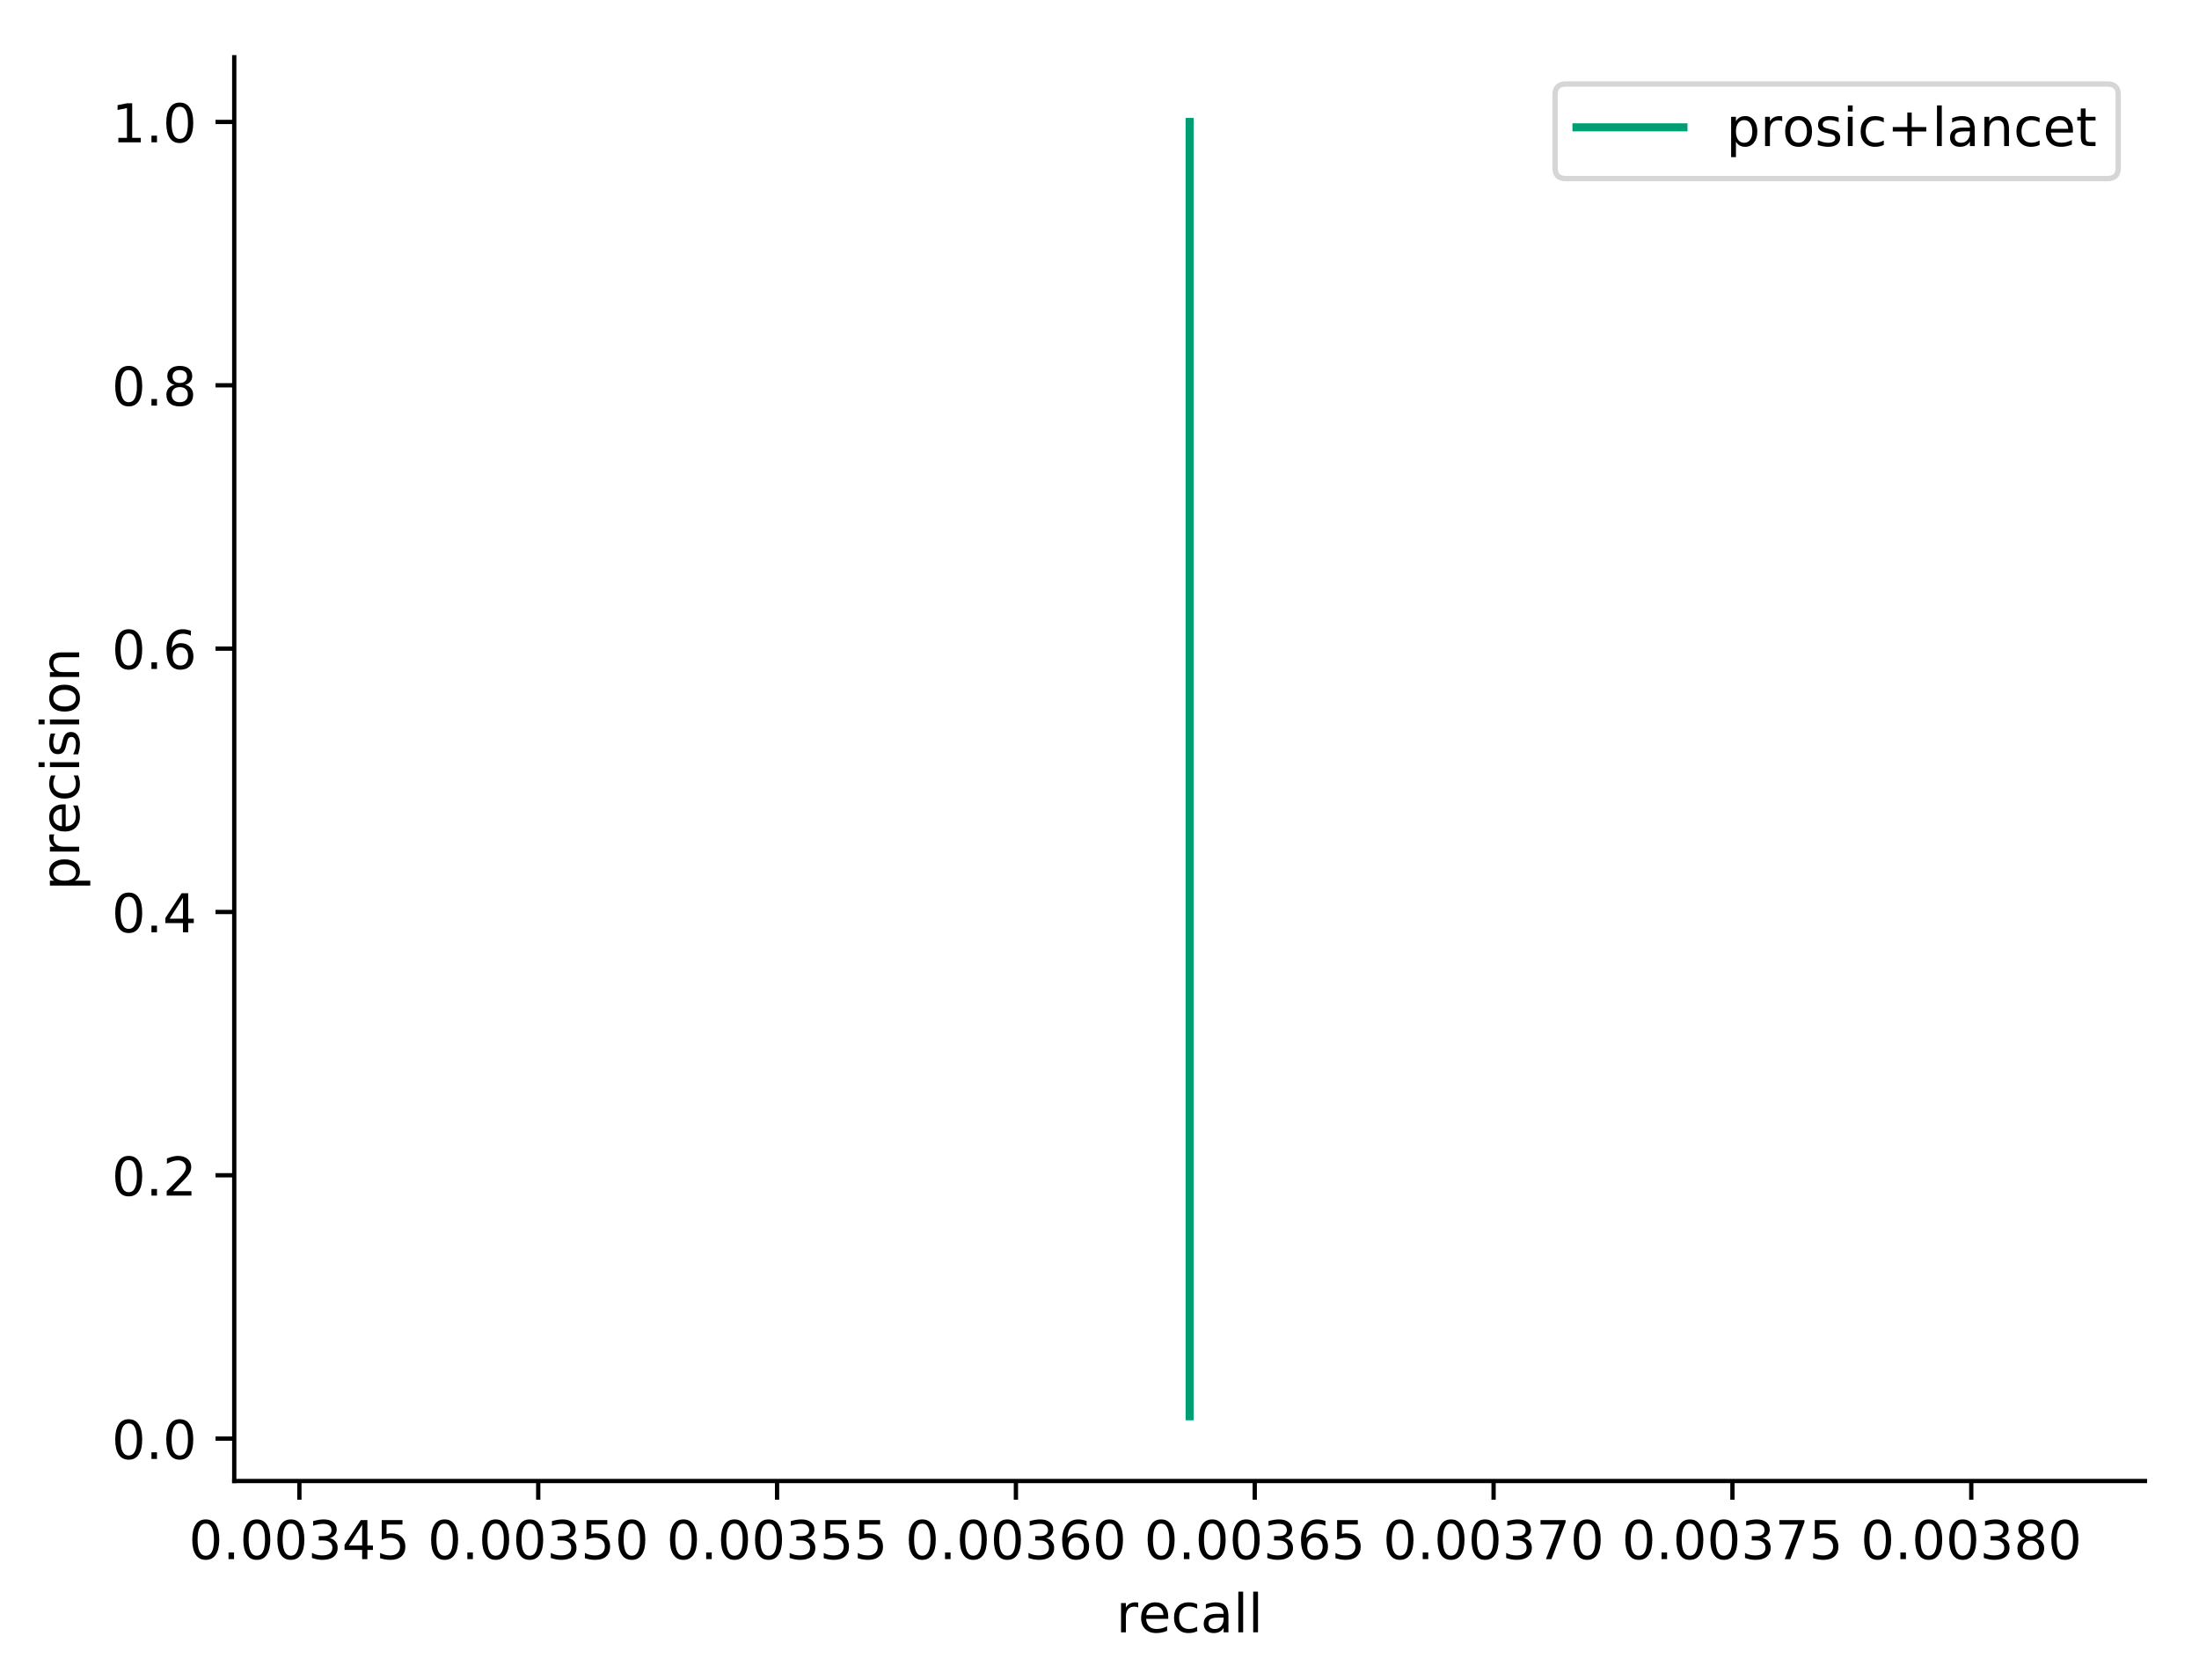
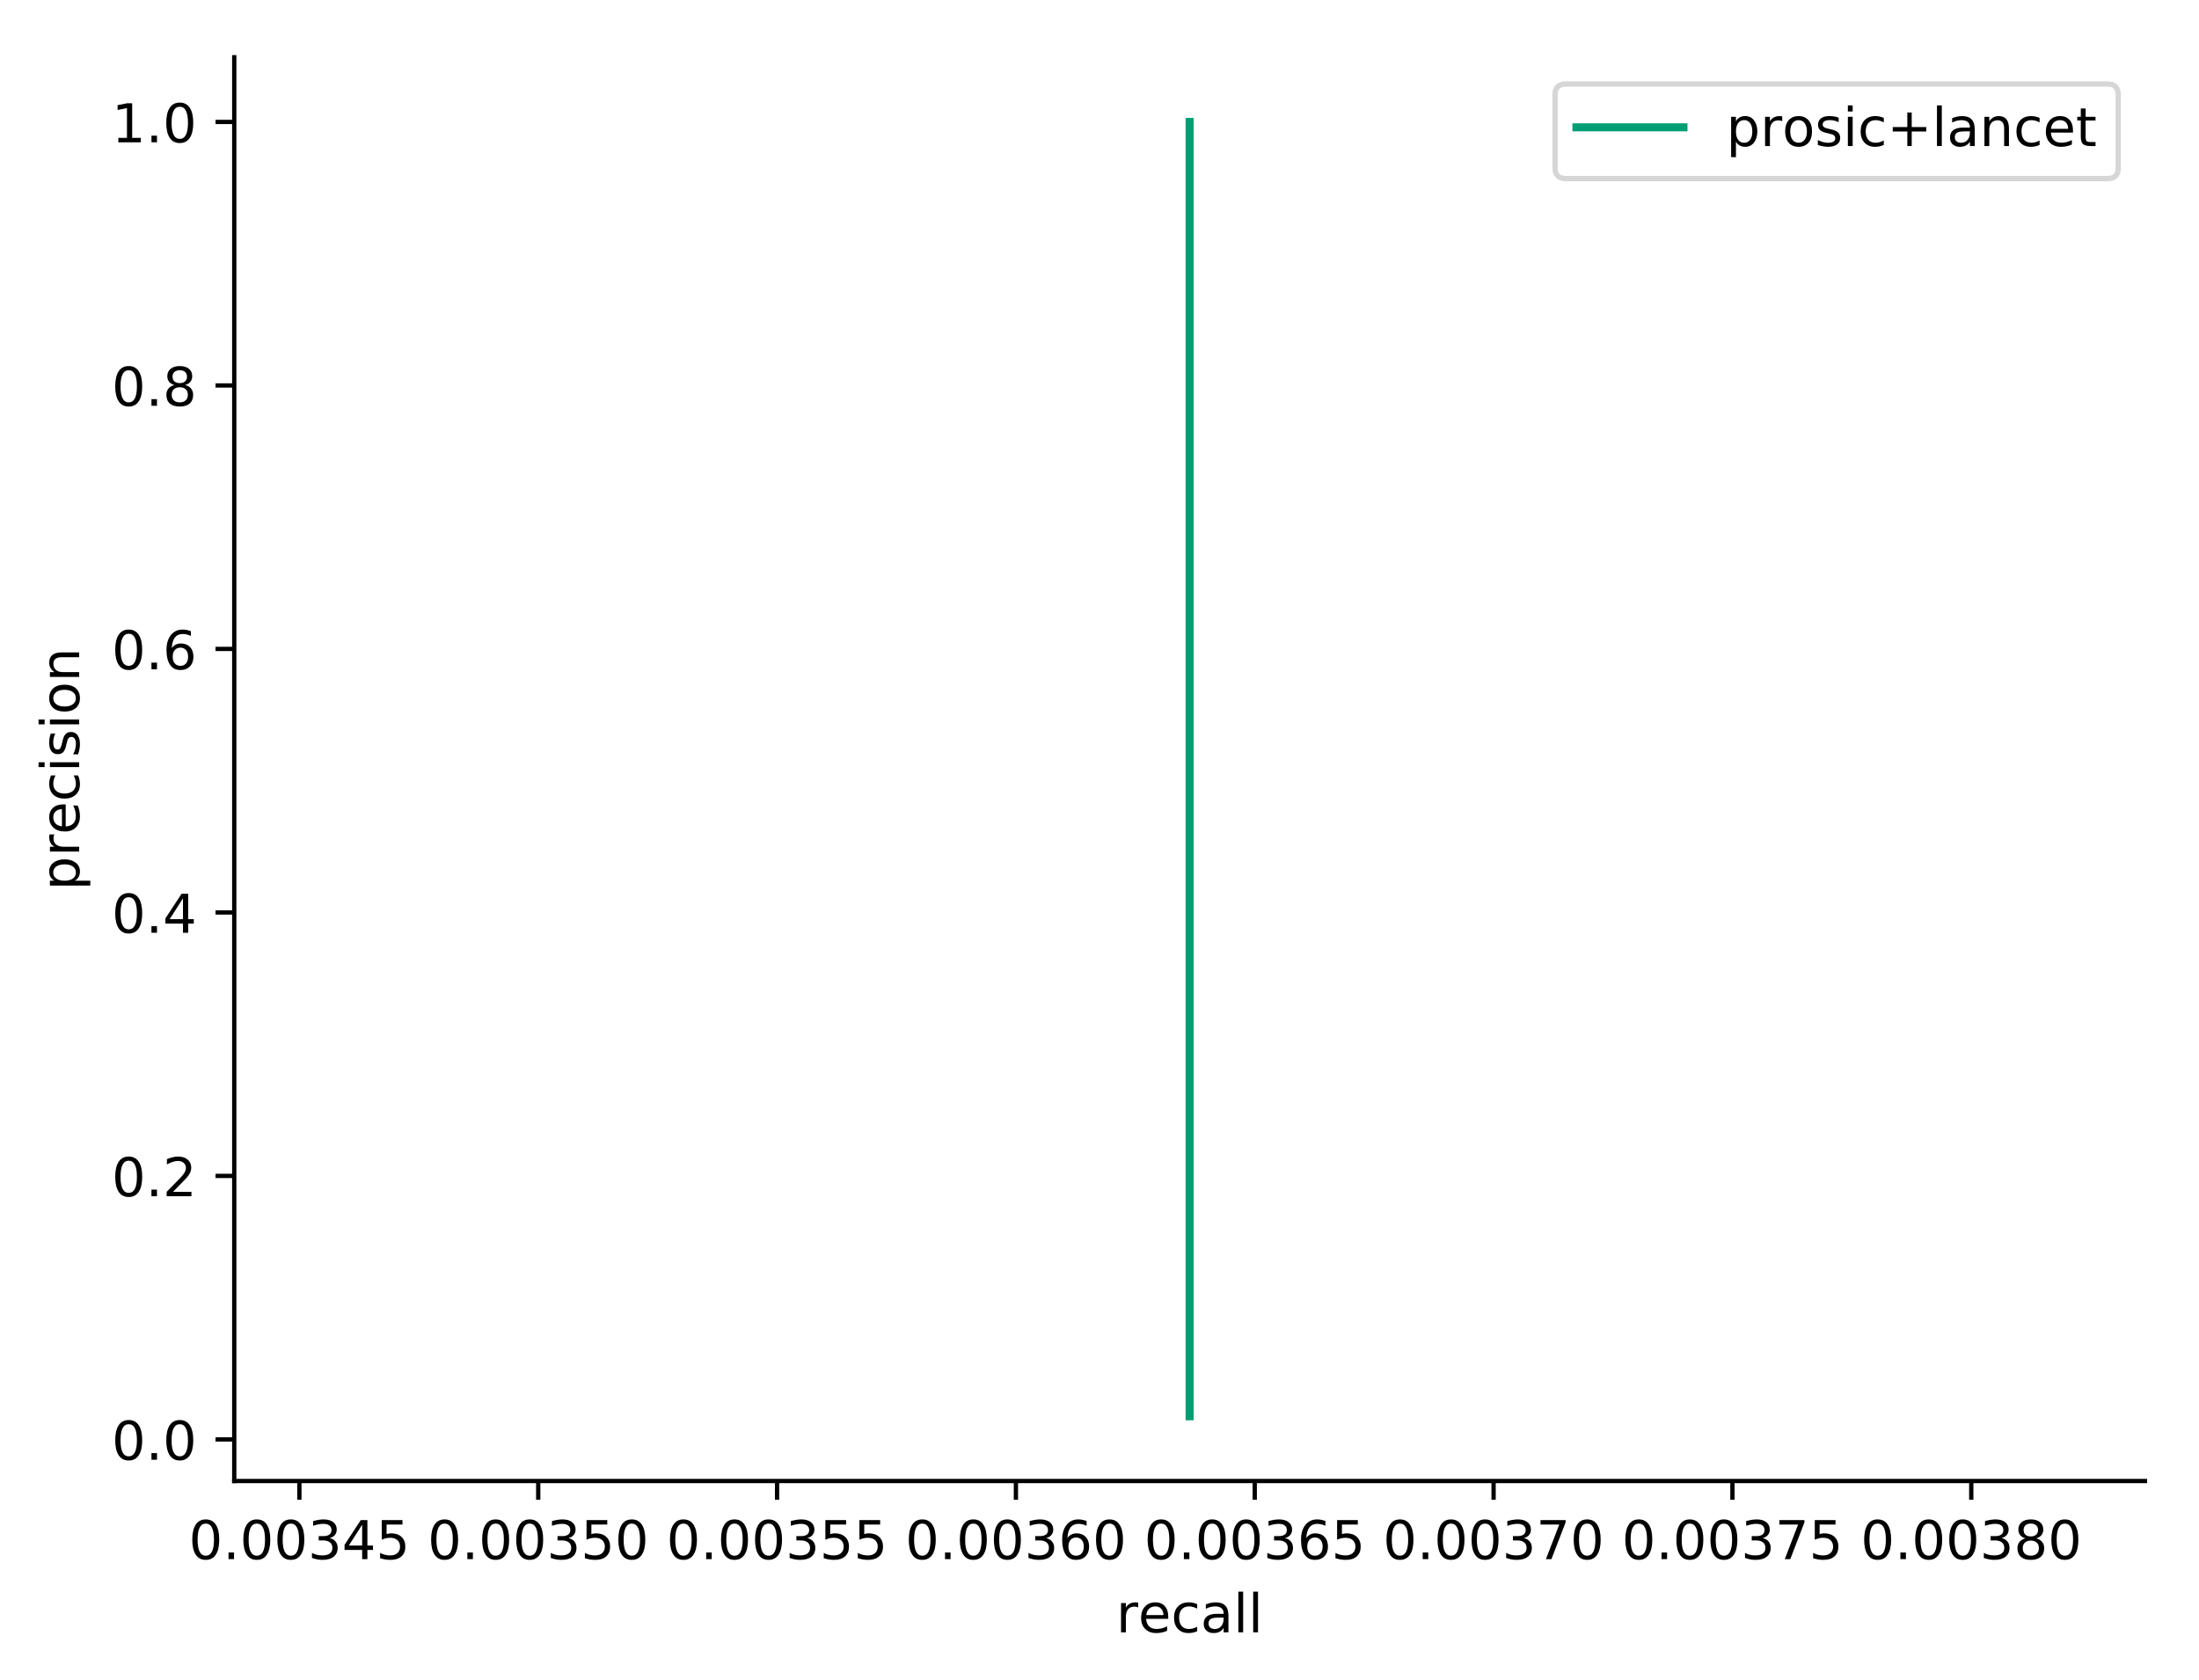
<svg xmlns="http://www.w3.org/2000/svg" xmlns:xlink="http://www.w3.org/1999/xlink" height="314pt" version="1.1" viewBox="0 0 411 314" width="411pt">
  <defs>
    <style type="text/css">
*{stroke-linecap:butt;stroke-linejoin:round;}
  </style>
  </defs>
  <g id="figure_1">
    <g id="patch_1">
      <path d="M 0 314.368  L 411.601 314.368  L 411.601 0  L 0 0  z " style="fill:#ffffff;" />
    </g>
    <g id="axes_1">
      <g id="patch_2">
        <path d="M 43.781 276.812  L 400.901 276.812  L 400.901 10.7  L 43.781 10.7  z " style="fill:#ffffff;" />
      </g>
      <g id="matplotlib.axis_1">
        <g id="xtick_1">
          <g id="line2d_1">
            <defs>
-               <path d="M 0 0  L 0 3.5  " id="m5e6b340667" style="stroke:#000000;stroke-width:0.8;" />
-             </defs>
-             <g>
-               <use style="stroke:#000000;stroke-width:0.8;" x="55.956" xlink:href="#m5e6b340667" y="276.812" />
+               <path d="M 0 0  L 0 3.5  " id="m228f38a89d" style="stroke:#000000;stroke-width:0.8;" />
+             </defs>
+             <g>
+               <use style="stroke:#000000;stroke-width:0.8;" x="55.956" xlink:href="#m228f38a89d" y="276.812" />
            </g>
          </g>
          <g id="text_1">
            <defs>
              <path d="M 31.781 66.406  Q 24.172 66.406 20.328 58.906  Q 16.5 51.422 16.5 36.375  Q 16.5 21.391 20.328 13.891  Q 24.172 6.391 31.781 6.391  Q 39.453 6.391 43.281 13.891  Q 47.125 21.391 47.125 36.375  Q 47.125 51.422 43.281 58.906  Q 39.453 66.406 31.781 66.406  z M 31.781 74.219  Q 44.047 74.219 50.516 64.516  Q 56.984 54.828 56.984 36.375  Q 56.984 17.969 50.516 8.266  Q 44.047 -1.422 31.781 -1.422  Q 19.531 -1.422 13.062 8.266  Q 6.594 17.969 6.594 36.375  Q 6.594 54.828 13.062 64.516  Q 19.531 74.219 31.781 74.219  z " id="DejaVuSans-30" />
              <path d="M 10.688 12.406  L 21 12.406  L 21 0  L 10.688 0  z " id="DejaVuSans-2e" />
              <path d="M 40.578 39.312  Q 47.656 37.797 51.625 33  Q 55.609 28.219 55.609 21.188  Q 55.609 10.406 48.188 4.484  Q 40.766 -1.422 27.094 -1.422  Q 22.516 -1.422 17.656 -0.516  Q 12.797 0.391 7.625 2.203  L 7.625 11.719  Q 11.719 9.328 16.594 8.109  Q 21.484 6.891 26.812 6.891  Q 36.078 6.891 40.938 10.547  Q 45.797 14.203 45.797 21.188  Q 45.797 27.641 41.281 31.266  Q 36.766 34.906 28.719 34.906  L 20.219 34.906  L 20.219 43.016  L 29.109 43.016  Q 36.375 43.016 40.234 45.922  Q 44.094 48.828 44.094 54.297  Q 44.094 59.906 40.109 62.906  Q 36.141 65.922 28.719 65.922  Q 24.656 65.922 20.016 65.031  Q 15.375 64.156 9.812 62.312  L 9.812 71.094  Q 15.438 72.656 20.344 73.438  Q 25.25 74.219 29.594 74.219  Q 40.828 74.219 47.359 69.109  Q 53.906 64.016 53.906 55.328  Q 53.906 49.266 50.438 45.094  Q 46.969 40.922 40.578 39.312  z " id="DejaVuSans-33" />
              <path d="M 37.797 64.312  L 12.891 25.391  L 37.797 25.391  z M 35.203 72.906  L 47.609 72.906  L 47.609 25.391  L 58.016 25.391  L 58.016 17.188  L 47.609 17.188  L 47.609 0  L 37.797 0  L 37.797 17.188  L 4.891 17.188  L 4.891 26.703  z " id="DejaVuSans-34" />
              <path d="M 10.797 72.906  L 49.516 72.906  L 49.516 64.594  L 19.828 64.594  L 19.828 46.734  Q 21.969 47.469 24.109 47.828  Q 26.266 48.188 28.422 48.188  Q 40.625 48.188 47.75 41.5  Q 54.891 34.812 54.891 23.391  Q 54.891 11.625 47.562 5.094  Q 40.234 -1.422 26.906 -1.422  Q 22.312 -1.422 17.547 -0.641  Q 12.797 0.141 7.719 1.703  L 7.719 11.625  Q 12.109 9.234 16.797 8.062  Q 21.484 6.891 26.703 6.891  Q 35.156 6.891 40.078 11.328  Q 45.016 15.766 45.016 23.391  Q 45.016 31 40.078 35.438  Q 35.156 39.891 26.703 39.891  Q 22.75 39.891 18.812 39.016  Q 14.891 38.141 10.797 36.281  z " id="DejaVuSans-35" />
            </defs>
            <g transform="translate(35.27923 291.4104)scale(0.1 -0.1)">
              <use xlink:href="#DejaVuSans-30" />
              <use x="63.623" xlink:href="#DejaVuSans-2e" />
              <use x="95.41" xlink:href="#DejaVuSans-30" />
              <use x="159.033" xlink:href="#DejaVuSans-30" />
              <use x="222.656" xlink:href="#DejaVuSans-33" />
              <use x="286.279" xlink:href="#DejaVuSans-34" />
              <use x="349.902" xlink:href="#DejaVuSans-35" />
            </g>
          </g>
        </g>
        <g id="xtick_2">
          <g id="line2d_2">
            <g>
-               <use style="stroke:#000000;stroke-width:0.8;" x="100.596" xlink:href="#m5e6b340667" y="276.812" />
+               <use style="stroke:#000000;stroke-width:0.8;" x="100.596" xlink:href="#m228f38a89d" y="276.812" />
            </g>
          </g>
          <g id="text_2">
            <g transform="translate(79.91923 291.4104)scale(0.1 -0.1)">
              <use xlink:href="#DejaVuSans-30" />
              <use x="63.623" xlink:href="#DejaVuSans-2e" />
              <use x="95.41" xlink:href="#DejaVuSans-30" />
              <use x="159.033" xlink:href="#DejaVuSans-30" />
              <use x="222.656" xlink:href="#DejaVuSans-33" />
              <use x="286.279" xlink:href="#DejaVuSans-35" />
              <use x="349.902" xlink:href="#DejaVuSans-30" />
            </g>
          </g>
        </g>
        <g id="xtick_3">
          <g id="line2d_3">
            <g>
-               <use style="stroke:#000000;stroke-width:0.8;" x="145.236" xlink:href="#m5e6b340667" y="276.812" />
+               <use style="stroke:#000000;stroke-width:0.8;" x="145.236" xlink:href="#m228f38a89d" y="276.812" />
            </g>
          </g>
          <g id="text_3">
            <g transform="translate(124.5592 291.4104)scale(0.1 -0.1)">
              <use xlink:href="#DejaVuSans-30" />
              <use x="63.623" xlink:href="#DejaVuSans-2e" />
              <use x="95.41" xlink:href="#DejaVuSans-30" />
              <use x="159.033" xlink:href="#DejaVuSans-30" />
              <use x="222.656" xlink:href="#DejaVuSans-33" />
              <use x="286.279" xlink:href="#DejaVuSans-35" />
              <use x="349.902" xlink:href="#DejaVuSans-35" />
            </g>
          </g>
        </g>
        <g id="xtick_4">
          <g id="line2d_4">
            <g>
-               <use style="stroke:#000000;stroke-width:0.8;" x="189.876" xlink:href="#m5e6b340667" y="276.812" />
+               <use style="stroke:#000000;stroke-width:0.8;" x="189.876" xlink:href="#m228f38a89d" y="276.812" />
            </g>
          </g>
          <g id="text_4">
            <defs>
              <path d="M 33.016 40.375  Q 26.375 40.375 22.484 35.828  Q 18.609 31.297 18.609 23.391  Q 18.609 15.531 22.484 10.953  Q 26.375 6.391 33.016 6.391  Q 39.656 6.391 43.531 10.953  Q 47.406 15.531 47.406 23.391  Q 47.406 31.297 43.531 35.828  Q 39.656 40.375 33.016 40.375  z M 52.594 71.297  L 52.594 62.312  Q 48.875 64.062 45.094 64.984  Q 41.312 65.922 37.594 65.922  Q 27.828 65.922 22.672 59.328  Q 17.531 52.734 16.797 39.406  Q 19.672 43.656 24.016 45.922  Q 28.375 48.188 33.594 48.188  Q 44.578 48.188 50.953 41.516  Q 57.328 34.859 57.328 23.391  Q 57.328 12.156 50.688 5.359  Q 44.047 -1.422 33.016 -1.422  Q 20.359 -1.422 13.672 8.266  Q 6.984 17.969 6.984 36.375  Q 6.984 53.656 15.188 63.938  Q 23.391 74.219 37.203 74.219  Q 40.922 74.219 44.703 73.484  Q 48.484 72.75 52.594 71.297  z " id="DejaVuSans-36" />
            </defs>
            <g transform="translate(169.1992 291.4104)scale(0.1 -0.1)">
              <use xlink:href="#DejaVuSans-30" />
              <use x="63.623" xlink:href="#DejaVuSans-2e" />
              <use x="95.41" xlink:href="#DejaVuSans-30" />
              <use x="159.033" xlink:href="#DejaVuSans-30" />
              <use x="222.656" xlink:href="#DejaVuSans-33" />
              <use x="286.279" xlink:href="#DejaVuSans-36" />
              <use x="349.902" xlink:href="#DejaVuSans-30" />
            </g>
          </g>
        </g>
        <g id="xtick_5">
          <g id="line2d_5">
            <g>
-               <use style="stroke:#000000;stroke-width:0.8;" x="234.516" xlink:href="#m5e6b340667" y="276.812" />
+               <use style="stroke:#000000;stroke-width:0.8;" x="234.516" xlink:href="#m228f38a89d" y="276.812" />
            </g>
          </g>
          <g id="text_5">
            <g transform="translate(213.8392 291.4104)scale(0.1 -0.1)">
              <use xlink:href="#DejaVuSans-30" />
              <use x="63.623" xlink:href="#DejaVuSans-2e" />
              <use x="95.41" xlink:href="#DejaVuSans-30" />
              <use x="159.033" xlink:href="#DejaVuSans-30" />
              <use x="222.656" xlink:href="#DejaVuSans-33" />
              <use x="286.279" xlink:href="#DejaVuSans-36" />
              <use x="349.902" xlink:href="#DejaVuSans-35" />
            </g>
          </g>
        </g>
        <g id="xtick_6">
          <g id="line2d_6">
            <g>
-               <use style="stroke:#000000;stroke-width:0.8;" x="279.156" xlink:href="#m5e6b340667" y="276.812" />
+               <use style="stroke:#000000;stroke-width:0.8;" x="279.156" xlink:href="#m228f38a89d" y="276.812" />
            </g>
          </g>
          <g id="text_6">
            <defs>
              <path d="M 8.203 72.906  L 55.078 72.906  L 55.078 68.703  L 28.609 0  L 18.312 0  L 43.219 64.594  L 8.203 64.594  z " id="DejaVuSans-37" />
            </defs>
            <g transform="translate(258.4792 291.4104)scale(0.1 -0.1)">
              <use xlink:href="#DejaVuSans-30" />
              <use x="63.623" xlink:href="#DejaVuSans-2e" />
              <use x="95.41" xlink:href="#DejaVuSans-30" />
              <use x="159.033" xlink:href="#DejaVuSans-30" />
              <use x="222.656" xlink:href="#DejaVuSans-33" />
              <use x="286.279" xlink:href="#DejaVuSans-37" />
              <use x="349.902" xlink:href="#DejaVuSans-30" />
            </g>
          </g>
        </g>
        <g id="xtick_7">
          <g id="line2d_7">
            <g>
-               <use style="stroke:#000000;stroke-width:0.8;" x="323.796" xlink:href="#m5e6b340667" y="276.812" />
+               <use style="stroke:#000000;stroke-width:0.8;" x="323.796" xlink:href="#m228f38a89d" y="276.812" />
            </g>
          </g>
          <g id="text_7">
            <g transform="translate(303.1192 291.4104)scale(0.1 -0.1)">
              <use xlink:href="#DejaVuSans-30" />
              <use x="63.623" xlink:href="#DejaVuSans-2e" />
              <use x="95.41" xlink:href="#DejaVuSans-30" />
              <use x="159.033" xlink:href="#DejaVuSans-30" />
              <use x="222.656" xlink:href="#DejaVuSans-33" />
              <use x="286.279" xlink:href="#DejaVuSans-37" />
              <use x="349.902" xlink:href="#DejaVuSans-35" />
            </g>
          </g>
        </g>
        <g id="xtick_8">
          <g id="line2d_8">
            <g>
-               <use style="stroke:#000000;stroke-width:0.8;" x="368.436" xlink:href="#m5e6b340667" y="276.812" />
+               <use style="stroke:#000000;stroke-width:0.8;" x="368.436" xlink:href="#m228f38a89d" y="276.812" />
            </g>
          </g>
          <g id="text_8">
            <defs>
              <path d="M 31.781 34.625  Q 24.75 34.625 20.719 30.859  Q 16.703 27.094 16.703 20.516  Q 16.703 13.922 20.719 10.156  Q 24.75 6.391 31.781 6.391  Q 38.812 6.391 42.859 10.172  Q 46.922 13.969 46.922 20.516  Q 46.922 27.094 42.891 30.859  Q 38.875 34.625 31.781 34.625  z M 21.922 38.812  Q 15.578 40.375 12.031 44.719  Q 8.5 49.078 8.5 55.328  Q 8.5 64.062 14.719 69.141  Q 20.953 74.219 31.781 74.219  Q 42.672 74.219 48.875 69.141  Q 55.078 64.062 55.078 55.328  Q 55.078 49.078 51.531 44.719  Q 48 40.375 41.703 38.812  Q 48.828 37.156 52.797 32.312  Q 56.781 27.484 56.781 20.516  Q 56.781 9.906 50.312 4.234  Q 43.844 -1.422 31.781 -1.422  Q 19.734 -1.422 13.25 4.234  Q 6.781 9.906 6.781 20.516  Q 6.781 27.484 10.781 32.312  Q 14.797 37.156 21.922 38.812  z M 18.312 54.391  Q 18.312 48.734 21.844 45.562  Q 25.391 42.391 31.781 42.391  Q 38.141 42.391 41.719 45.562  Q 45.312 48.734 45.312 54.391  Q 45.312 60.062 41.719 63.234  Q 38.141 66.406 31.781 66.406  Q 25.391 66.406 21.844 63.234  Q 18.312 60.062 18.312 54.391  z " id="DejaVuSans-38" />
            </defs>
            <g transform="translate(347.7592 291.4104)scale(0.1 -0.1)">
              <use xlink:href="#DejaVuSans-30" />
              <use x="63.623" xlink:href="#DejaVuSans-2e" />
              <use x="95.41" xlink:href="#DejaVuSans-30" />
              <use x="159.033" xlink:href="#DejaVuSans-30" />
              <use x="222.656" xlink:href="#DejaVuSans-33" />
              <use x="286.279" xlink:href="#DejaVuSans-38" />
              <use x="349.902" xlink:href="#DejaVuSans-30" />
            </g>
          </g>
        </g>
        <g id="text_9">
          <defs>
            <path d="M 41.109 46.297  Q 39.594 47.172 37.812 47.578  Q 36.031 48 33.891 48  Q 26.266 48 22.188 43.047  Q 18.109 38.094 18.109 28.812  L 18.109 0  L 9.078 0  L 9.078 54.688  L 18.109 54.688  L 18.109 46.188  Q 20.953 51.172 25.484 53.578  Q 30.031 56 36.531 56  Q 37.453 56 38.578 55.875  Q 39.703 55.766 41.062 55.516  z " id="DejaVuSans-72" />
            <path d="M 56.203 29.594  L 56.203 25.203  L 14.891 25.203  Q 15.484 15.922 20.484 11.062  Q 25.484 6.203 34.422 6.203  Q 39.594 6.203 44.453 7.469  Q 49.312 8.734 54.109 11.281  L 54.109 2.781  Q 49.266 0.734 44.188 -0.344  Q 39.109 -1.422 33.891 -1.422  Q 20.797 -1.422 13.156 6.188  Q 5.516 13.812 5.516 26.812  Q 5.516 40.234 12.766 48.109  Q 20.016 56 32.328 56  Q 43.359 56 49.781 48.891  Q 56.203 41.797 56.203 29.594  z M 47.219 32.234  Q 47.125 39.594 43.094 43.984  Q 39.062 48.391 32.422 48.391  Q 24.906 48.391 20.391 44.141  Q 15.875 39.891 15.188 32.172  z " id="DejaVuSans-65" />
            <path d="M 48.781 52.594  L 48.781 44.188  Q 44.969 46.297 41.141 47.344  Q 37.312 48.391 33.406 48.391  Q 24.656 48.391 19.812 42.844  Q 14.984 37.312 14.984 27.297  Q 14.984 17.281 19.812 11.734  Q 24.656 6.203 33.406 6.203  Q 37.312 6.203 41.141 7.25  Q 44.969 8.297 48.781 10.406  L 48.781 2.094  Q 45.016 0.344 40.984 -0.531  Q 36.969 -1.422 32.422 -1.422  Q 20.062 -1.422 12.781 6.344  Q 5.516 14.109 5.516 27.297  Q 5.516 40.672 12.859 48.328  Q 20.219 56 33.016 56  Q 37.156 56 41.109 55.141  Q 45.062 54.297 48.781 52.594  z " id="DejaVuSans-63" />
            <path d="M 34.281 27.484  Q 23.391 27.484 19.188 25  Q 14.984 22.516 14.984 16.5  Q 14.984 11.719 18.141 8.906  Q 21.297 6.109 26.703 6.109  Q 34.188 6.109 38.703 11.406  Q 43.219 16.703 43.219 25.484  L 43.219 27.484  z M 52.203 31.203  L 52.203 0  L 43.219 0  L 43.219 8.297  Q 40.141 3.328 35.547 0.953  Q 30.953 -1.422 24.312 -1.422  Q 15.922 -1.422 10.953 3.297  Q 6 8.016 6 15.922  Q 6 25.141 12.172 29.828  Q 18.359 34.516 30.609 34.516  L 43.219 34.516  L 43.219 35.406  Q 43.219 41.609 39.141 45  Q 35.062 48.391 27.688 48.391  Q 23 48.391 18.547 47.266  Q 14.109 46.141 10.016 43.891  L 10.016 52.203  Q 14.938 54.109 19.578 55.047  Q 24.219 56 28.609 56  Q 40.484 56 46.344 49.844  Q 52.203 43.703 52.203 31.203  z " id="DejaVuSans-61" />
            <path d="M 9.422 75.984  L 18.406 75.984  L 18.406 0  L 9.422 0  z " id="DejaVuSans-6c" />
          </defs>
          <g transform="translate(208.6194 305.0886)scale(0.1 -0.1)">
            <use xlink:href="#DejaVuSans-72" />
            <use x="41.082" xlink:href="#DejaVuSans-65" />
            <use x="102.605" xlink:href="#DejaVuSans-63" />
            <use x="157.586" xlink:href="#DejaVuSans-61" />
            <use x="218.865" xlink:href="#DejaVuSans-6c" />
            <use x="246.648" xlink:href="#DejaVuSans-6c" />
          </g>
        </g>
      </g>
      <g id="matplotlib.axis_2">
        <g id="ytick_1">
          <g id="line2d_9">
            <defs>
-               <path d="M 0 0  L -3.5 0  " id="mc881ea5021" style="stroke:#000000;stroke-width:0.8;" />
-             </defs>
-             <g>
-               <use style="stroke:#000000;stroke-width:0.8;" x="43.781" xlink:href="#mc881ea5021" y="268.887" />
+               <path d="M 0 0  L -3.5 0  " id="mbc36e8b4ab" style="stroke:#000000;stroke-width:0.8;" />
+             </defs>
+             <g>
+               <use style="stroke:#000000;stroke-width:0.8;" x="43.781" xlink:href="#mbc36e8b4ab" y="269.036" />
            </g>
          </g>
          <g id="text_10">
-             <g transform="translate(20.87813 272.6863)scale(0.1 -0.1)">
+             <g transform="translate(20.87813 272.8352)scale(0.1 -0.1)">
              <use xlink:href="#DejaVuSans-30" />
              <use x="63.623" xlink:href="#DejaVuSans-2e" />
              <use x="95.41" xlink:href="#DejaVuSans-30" />
            </g>
          </g>
        </g>
        <g id="ytick_2">
          <g id="line2d_10">
            <g>
-               <use style="stroke:#000000;stroke-width:0.8;" x="43.781" xlink:href="#mc881ea5021" y="219.669" />
+               <use style="stroke:#000000;stroke-width:0.8;" x="43.781" xlink:href="#mbc36e8b4ab" y="219.788" />
            </g>
          </g>
          <g id="text_11">
            <defs>
              <path d="M 19.188 8.297  L 53.609 8.297  L 53.609 0  L 7.328 0  L 7.328 8.297  Q 12.938 14.109 22.625 23.891  Q 32.328 33.688 34.812 36.531  Q 39.547 41.844 41.422 45.531  Q 43.312 49.219 43.312 52.781  Q 43.312 58.594 39.234 62.25  Q 35.156 65.922 28.609 65.922  Q 23.969 65.922 18.812 64.312  Q 13.672 62.703 7.812 59.422  L 7.812 69.391  Q 13.766 71.781 18.938 73  Q 24.125 74.219 28.422 74.219  Q 39.75 74.219 46.484 68.547  Q 53.219 62.891 53.219 53.422  Q 53.219 48.922 51.531 44.891  Q 49.859 40.875 45.406 35.406  Q 44.188 33.984 37.641 27.219  Q 31.109 20.453 19.188 8.297  z " id="DejaVuSans-32" />
            </defs>
-             <g transform="translate(20.87813 223.468)scale(0.1 -0.1)">
+             <g transform="translate(20.87813 223.5872)scale(0.1 -0.1)">
              <use xlink:href="#DejaVuSans-30" />
              <use x="63.623" xlink:href="#DejaVuSans-2e" />
              <use x="95.41" xlink:href="#DejaVuSans-32" />
            </g>
          </g>
        </g>
        <g id="ytick_3">
          <g id="line2d_11">
            <g>
-               <use style="stroke:#000000;stroke-width:0.8;" x="43.781" xlink:href="#mc881ea5021" y="170.451" />
+               <use style="stroke:#000000;stroke-width:0.8;" x="43.781" xlink:href="#mbc36e8b4ab" y="170.54" />
            </g>
          </g>
          <g id="text_12">
-             <g transform="translate(20.87813 174.2498)scale(0.1 -0.1)">
+             <g transform="translate(20.87813 174.3392)scale(0.1 -0.1)">
              <use xlink:href="#DejaVuSans-30" />
              <use x="63.623" xlink:href="#DejaVuSans-2e" />
              <use x="95.41" xlink:href="#DejaVuSans-34" />
            </g>
          </g>
        </g>
        <g id="ytick_4">
          <g id="line2d_12">
            <g>
-               <use style="stroke:#000000;stroke-width:0.8;" x="43.781" xlink:href="#mc881ea5021" y="121.232" />
+               <use style="stroke:#000000;stroke-width:0.8;" x="43.781" xlink:href="#mbc36e8b4ab" y="121.292" />
            </g>
          </g>
          <g id="text_13">
-             <g transform="translate(20.87813 125.0316)scale(0.1 -0.1)">
+             <g transform="translate(20.87813 125.0912)scale(0.1 -0.1)">
              <use xlink:href="#DejaVuSans-30" />
              <use x="63.623" xlink:href="#DejaVuSans-2e" />
              <use x="95.41" xlink:href="#DejaVuSans-36" />
            </g>
          </g>
        </g>
        <g id="ytick_5">
          <g id="line2d_13">
            <g>
-               <use style="stroke:#000000;stroke-width:0.8;" x="43.781" xlink:href="#mc881ea5021" y="72.014" />
+               <use style="stroke:#000000;stroke-width:0.8;" x="43.781" xlink:href="#mbc36e8b4ab" y="72.044" />
            </g>
          </g>
          <g id="text_14">
-             <g transform="translate(20.87813 75.81343)scale(0.1 -0.1)">
+             <g transform="translate(20.87813 75.84322)scale(0.1 -0.1)">
              <use xlink:href="#DejaVuSans-30" />
              <use x="63.623" xlink:href="#DejaVuSans-2e" />
              <use x="95.41" xlink:href="#DejaVuSans-38" />
            </g>
          </g>
        </g>
        <g id="ytick_6">
          <g id="line2d_14">
            <g>
-               <use style="stroke:#000000;stroke-width:0.8;" x="43.781" xlink:href="#mc881ea5021" y="22.796" />
+               <use style="stroke:#000000;stroke-width:0.8;" x="43.781" xlink:href="#mbc36e8b4ab" y="22.796" />
            </g>
          </g>
          <g id="text_15">
            <defs>
              <path d="M 12.406 8.297  L 28.516 8.297  L 28.516 63.922  L 10.984 60.406  L 10.984 69.391  L 28.422 72.906  L 38.281 72.906  L 38.281 8.297  L 54.391 8.297  L 54.391 0  L 12.406 0  z " id="DejaVuSans-31" />
            </defs>
            <g transform="translate(20.87813 26.59522)scale(0.1 -0.1)">
              <use xlink:href="#DejaVuSans-31" />
              <use x="63.623" xlink:href="#DejaVuSans-2e" />
              <use x="95.41" xlink:href="#DejaVuSans-30" />
            </g>
          </g>
        </g>
        <g id="text_16">
          <defs>
            <path d="M 18.109 8.203  L 18.109 -20.797  L 9.078 -20.797  L 9.078 54.688  L 18.109 54.688  L 18.109 46.391  Q 20.953 51.266 25.266 53.625  Q 29.594 56 35.594 56  Q 45.562 56 51.781 48.094  Q 58.016 40.188 58.016 27.297  Q 58.016 14.406 51.781 6.484  Q 45.562 -1.422 35.594 -1.422  Q 29.594 -1.422 25.266 0.953  Q 20.953 3.328 18.109 8.203  z M 48.688 27.297  Q 48.688 37.203 44.609 42.844  Q 40.531 48.484 33.406 48.484  Q 26.266 48.484 22.188 42.844  Q 18.109 37.203 18.109 27.297  Q 18.109 17.391 22.188 11.75  Q 26.266 6.109 33.406 6.109  Q 40.531 6.109 44.609 11.75  Q 48.688 17.391 48.688 27.297  z " id="DejaVuSans-70" />
            <path d="M 9.422 54.688  L 18.406 54.688  L 18.406 0  L 9.422 0  z M 9.422 75.984  L 18.406 75.984  L 18.406 64.594  L 9.422 64.594  z " id="DejaVuSans-69" />
            <path d="M 44.281 53.078  L 44.281 44.578  Q 40.484 46.531 36.375 47.5  Q 32.281 48.484 27.875 48.484  Q 21.188 48.484 17.844 46.438  Q 14.5 44.391 14.5 40.281  Q 14.5 37.156 16.891 35.375  Q 19.281 33.594 26.516 31.984  L 29.594 31.297  Q 39.156 29.25 43.188 25.516  Q 47.219 21.781 47.219 15.094  Q 47.219 7.469 41.188 3.016  Q 35.156 -1.422 24.609 -1.422  Q 20.219 -1.422 15.453 -0.562  Q 10.688 0.297 5.422 2  L 5.422 11.281  Q 10.406 8.688 15.234 7.391  Q 20.062 6.109 24.812 6.109  Q 31.156 6.109 34.562 8.281  Q 37.984 10.453 37.984 14.406  Q 37.984 18.062 35.516 20.016  Q 33.062 21.969 24.703 23.781  L 21.578 24.516  Q 13.234 26.266 9.516 29.906  Q 5.812 33.547 5.812 39.891  Q 5.812 47.609 11.281 51.797  Q 16.75 56 26.812 56  Q 31.781 56 36.172 55.266  Q 40.578 54.547 44.281 53.078  z " id="DejaVuSans-73" />
            <path d="M 30.609 48.391  Q 23.391 48.391 19.188 42.75  Q 14.984 37.109 14.984 27.297  Q 14.984 17.484 19.156 11.844  Q 23.344 6.203 30.609 6.203  Q 37.797 6.203 41.984 11.859  Q 46.188 17.531 46.188 27.297  Q 46.188 37.016 41.984 42.703  Q 37.797 48.391 30.609 48.391  z M 30.609 56  Q 42.328 56 49.016 48.375  Q 55.719 40.766 55.719 27.297  Q 55.719 13.875 49.016 6.219  Q 42.328 -1.422 30.609 -1.422  Q 18.844 -1.422 12.172 6.219  Q 5.516 13.875 5.516 27.297  Q 5.516 40.766 12.172 48.375  Q 18.844 56 30.609 56  z " id="DejaVuSans-6f" />
            <path d="M 54.891 33.016  L 54.891 0  L 45.906 0  L 45.906 32.719  Q 45.906 40.484 42.875 44.328  Q 39.844 48.188 33.797 48.188  Q 26.516 48.188 22.312 43.547  Q 18.109 38.922 18.109 30.906  L 18.109 0  L 9.078 0  L 9.078 54.688  L 18.109 54.688  L 18.109 46.188  Q 21.344 51.125 25.703 53.562  Q 30.078 56 35.797 56  Q 45.219 56 50.047 50.172  Q 54.891 44.344 54.891 33.016  z " id="DejaVuSans-6e" />
          </defs>
          <g transform="translate(14.79844 166.4208)rotate(-90)scale(0.1 -0.1)">
            <use xlink:href="#DejaVuSans-70" />
            <use x="63.477" xlink:href="#DejaVuSans-72" />
            <use x="104.559" xlink:href="#DejaVuSans-65" />
            <use x="166.082" xlink:href="#DejaVuSans-63" />
            <use x="221.062" xlink:href="#DejaVuSans-69" />
            <use x="248.846" xlink:href="#DejaVuSans-73" />
            <use x="300.945" xlink:href="#DejaVuSans-69" />
            <use x="328.729" xlink:href="#DejaVuSans-6f" />
            <use x="389.91" xlink:href="#DejaVuSans-6e" />
          </g>
        </g>
      </g>
      <g id="line2d_15">
-         <path clip-path="url(#p4d07b4701d)" d="M 222.341 22.796  L 222.341 145.842  L 222.341 186.857  L 222.341 207.364  L 222.341 219.669  L 222.341 227.872  L 222.341 238.126  L 222.341 241.544  L 222.341 244.278  L 222.341 246.515  L 222.341 248.379  L 222.341 251.309  L 222.341 252.481  L 222.341 253.506  L 222.341 254.411  L 222.341 255.215  L 222.341 255.935  L 222.341 257.168  L 222.341 257.701  L 222.341 258.187  L 222.341 258.633  L 222.341 259.043  L 222.341 259.773  L 222.341 260.098  L 222.341 260.401  L 222.341 260.684  L 222.341 260.949  L 222.341 261.197  L 222.341 261.649  L 222.341 261.856  L 222.341 262.051  L 222.341 262.236  L 222.341 262.411  L 222.341 262.735  L 222.341 262.885  L 222.341 263.164  L 222.341 263.164  L 222.341 263.294  L 222.341 263.418  L 222.341 263.651  L 222.341 263.76  L 222.341 263.865  L 222.341 263.965  L 222.341 264.062  L 222.341 264.244  L 222.341 264.33  L 222.341 264.413  L 222.341 264.493  L 222.341 264.57  L 222.341 264.716  " style="fill:none;stroke:#009e73;stroke-linecap:square;stroke-width:1.5;" />
+         <path clip-path="url(#p25975d36b2)" d="M 222.341 22.796  L 222.341 145.916  L 222.341 186.956  L 222.341 207.476  L 222.341 219.788  L 222.341 227.996  L 222.341 233.859  L 222.341 241.676  L 222.341 244.412  L 222.341 246.651  L 222.341 248.516  L 222.341 250.094  L 222.341 251.447  L 222.341 252.62  L 222.341 254.551  L 222.341 255.356  L 222.341 256.076  L 222.341 256.724  L 222.341 257.31  L 222.341 257.843  L 222.341 258.33  L 222.341 259.186  L 222.341 259.565  L 222.341 260.242  L 222.341 260.242  L 222.341 260.545  L 222.341 260.828  L 222.341 261.093  L 222.341 261.574  L 222.341 261.794  L 222.341 262.001  L 222.341 262.196  L 222.341 262.381  L 222.341 262.556  L 222.341 262.722  L 222.341 262.88  L 222.341 263.173  L 222.341 263.309  L 222.341 263.44  L 222.341 263.564  L 222.341 263.683  L 222.341 263.797  L 222.341 264.011  L 222.341 264.111  L 222.341 264.208  L 222.341 264.301  L 222.341 264.39  L 222.341 264.476  L 222.341 264.559  L 222.341 264.716  " style="fill:none;stroke:#009e73;stroke-linecap:square;stroke-width:1.5;" />
      </g>
      <g id="patch_3">
        <path d="M 43.781 276.812  L 43.781 10.7  " style="fill:none;stroke:#000000;stroke-linecap:square;stroke-linejoin:miter;stroke-width:0.8;" />
      </g>
      <g id="patch_4">
        <path d="M 43.781 276.812  L 400.901 276.812  " style="fill:none;stroke:#000000;stroke-linecap:square;stroke-linejoin:miter;stroke-width:0.8;" />
      </g>
      <g id="legend_1">
        <g id="patch_5">
          <path d="M 292.645 33.378  L 393.901 33.378  Q 395.901 33.378 395.901 31.378  L 395.901 17.7  Q 395.901 15.7 393.901 15.7  L 292.645 15.7  Q 290.645 15.7 290.645 17.7  L 290.645 31.378  Q 290.645 33.378 292.645 33.378  z " style="fill:#ffffff;opacity:0.8;stroke:#cccccc;stroke-linejoin:miter;" />
        </g>
        <g id="line2d_16">
          <path d="M 294.645 23.798  L 314.645 23.798  " style="fill:none;stroke:#009e73;stroke-linecap:square;stroke-width:1.5;" />
        </g>
        <g id="line2d_17" />
        <g id="text_17">
          <defs>
            <path d="M 46 62.703  L 46 35.5  L 73.188 35.5  L 73.188 27.203  L 46 27.203  L 46 0  L 37.797 0  L 37.797 27.203  L 10.594 27.203  L 10.594 35.5  L 37.797 35.5  L 37.797 62.703  z " id="DejaVuSans-2b" />
            <path d="M 18.312 70.219  L 18.312 54.688  L 36.812 54.688  L 36.812 47.703  L 18.312 47.703  L 18.312 18.016  Q 18.312 11.328 20.141 9.422  Q 21.969 7.516 27.594 7.516  L 36.812 7.516  L 36.812 0  L 27.594 0  Q 17.188 0 13.234 3.875  Q 9.281 7.766 9.281 18.016  L 9.281 47.703  L 2.688 47.703  L 2.688 54.688  L 9.281 54.688  L 9.281 70.219  z " id="DejaVuSans-74" />
          </defs>
          <g transform="translate(322.645 27.29844)scale(0.1 -0.1)">
            <use xlink:href="#DejaVuSans-70" />
            <use x="63.477" xlink:href="#DejaVuSans-72" />
            <use x="104.559" xlink:href="#DejaVuSans-6f" />
            <use x="165.74" xlink:href="#DejaVuSans-73" />
            <use x="217.84" xlink:href="#DejaVuSans-69" />
            <use x="245.623" xlink:href="#DejaVuSans-63" />
            <use x="300.604" xlink:href="#DejaVuSans-2b" />
            <use x="384.393" xlink:href="#DejaVuSans-6c" />
            <use x="412.176" xlink:href="#DejaVuSans-61" />
            <use x="473.455" xlink:href="#DejaVuSans-6e" />
            <use x="536.834" xlink:href="#DejaVuSans-63" />
            <use x="591.814" xlink:href="#DejaVuSans-65" />
            <use x="653.338" xlink:href="#DejaVuSans-74" />
          </g>
        </g>
      </g>
    </g>
  </g>
  <defs>
-     <clipPath id="p4d07b4701d">
+     <clipPath id="p25975d36b2">
      <rect height="266.112" width="357.12" x="43.781" y="10.7" />
    </clipPath>
  </defs>
</svg>
